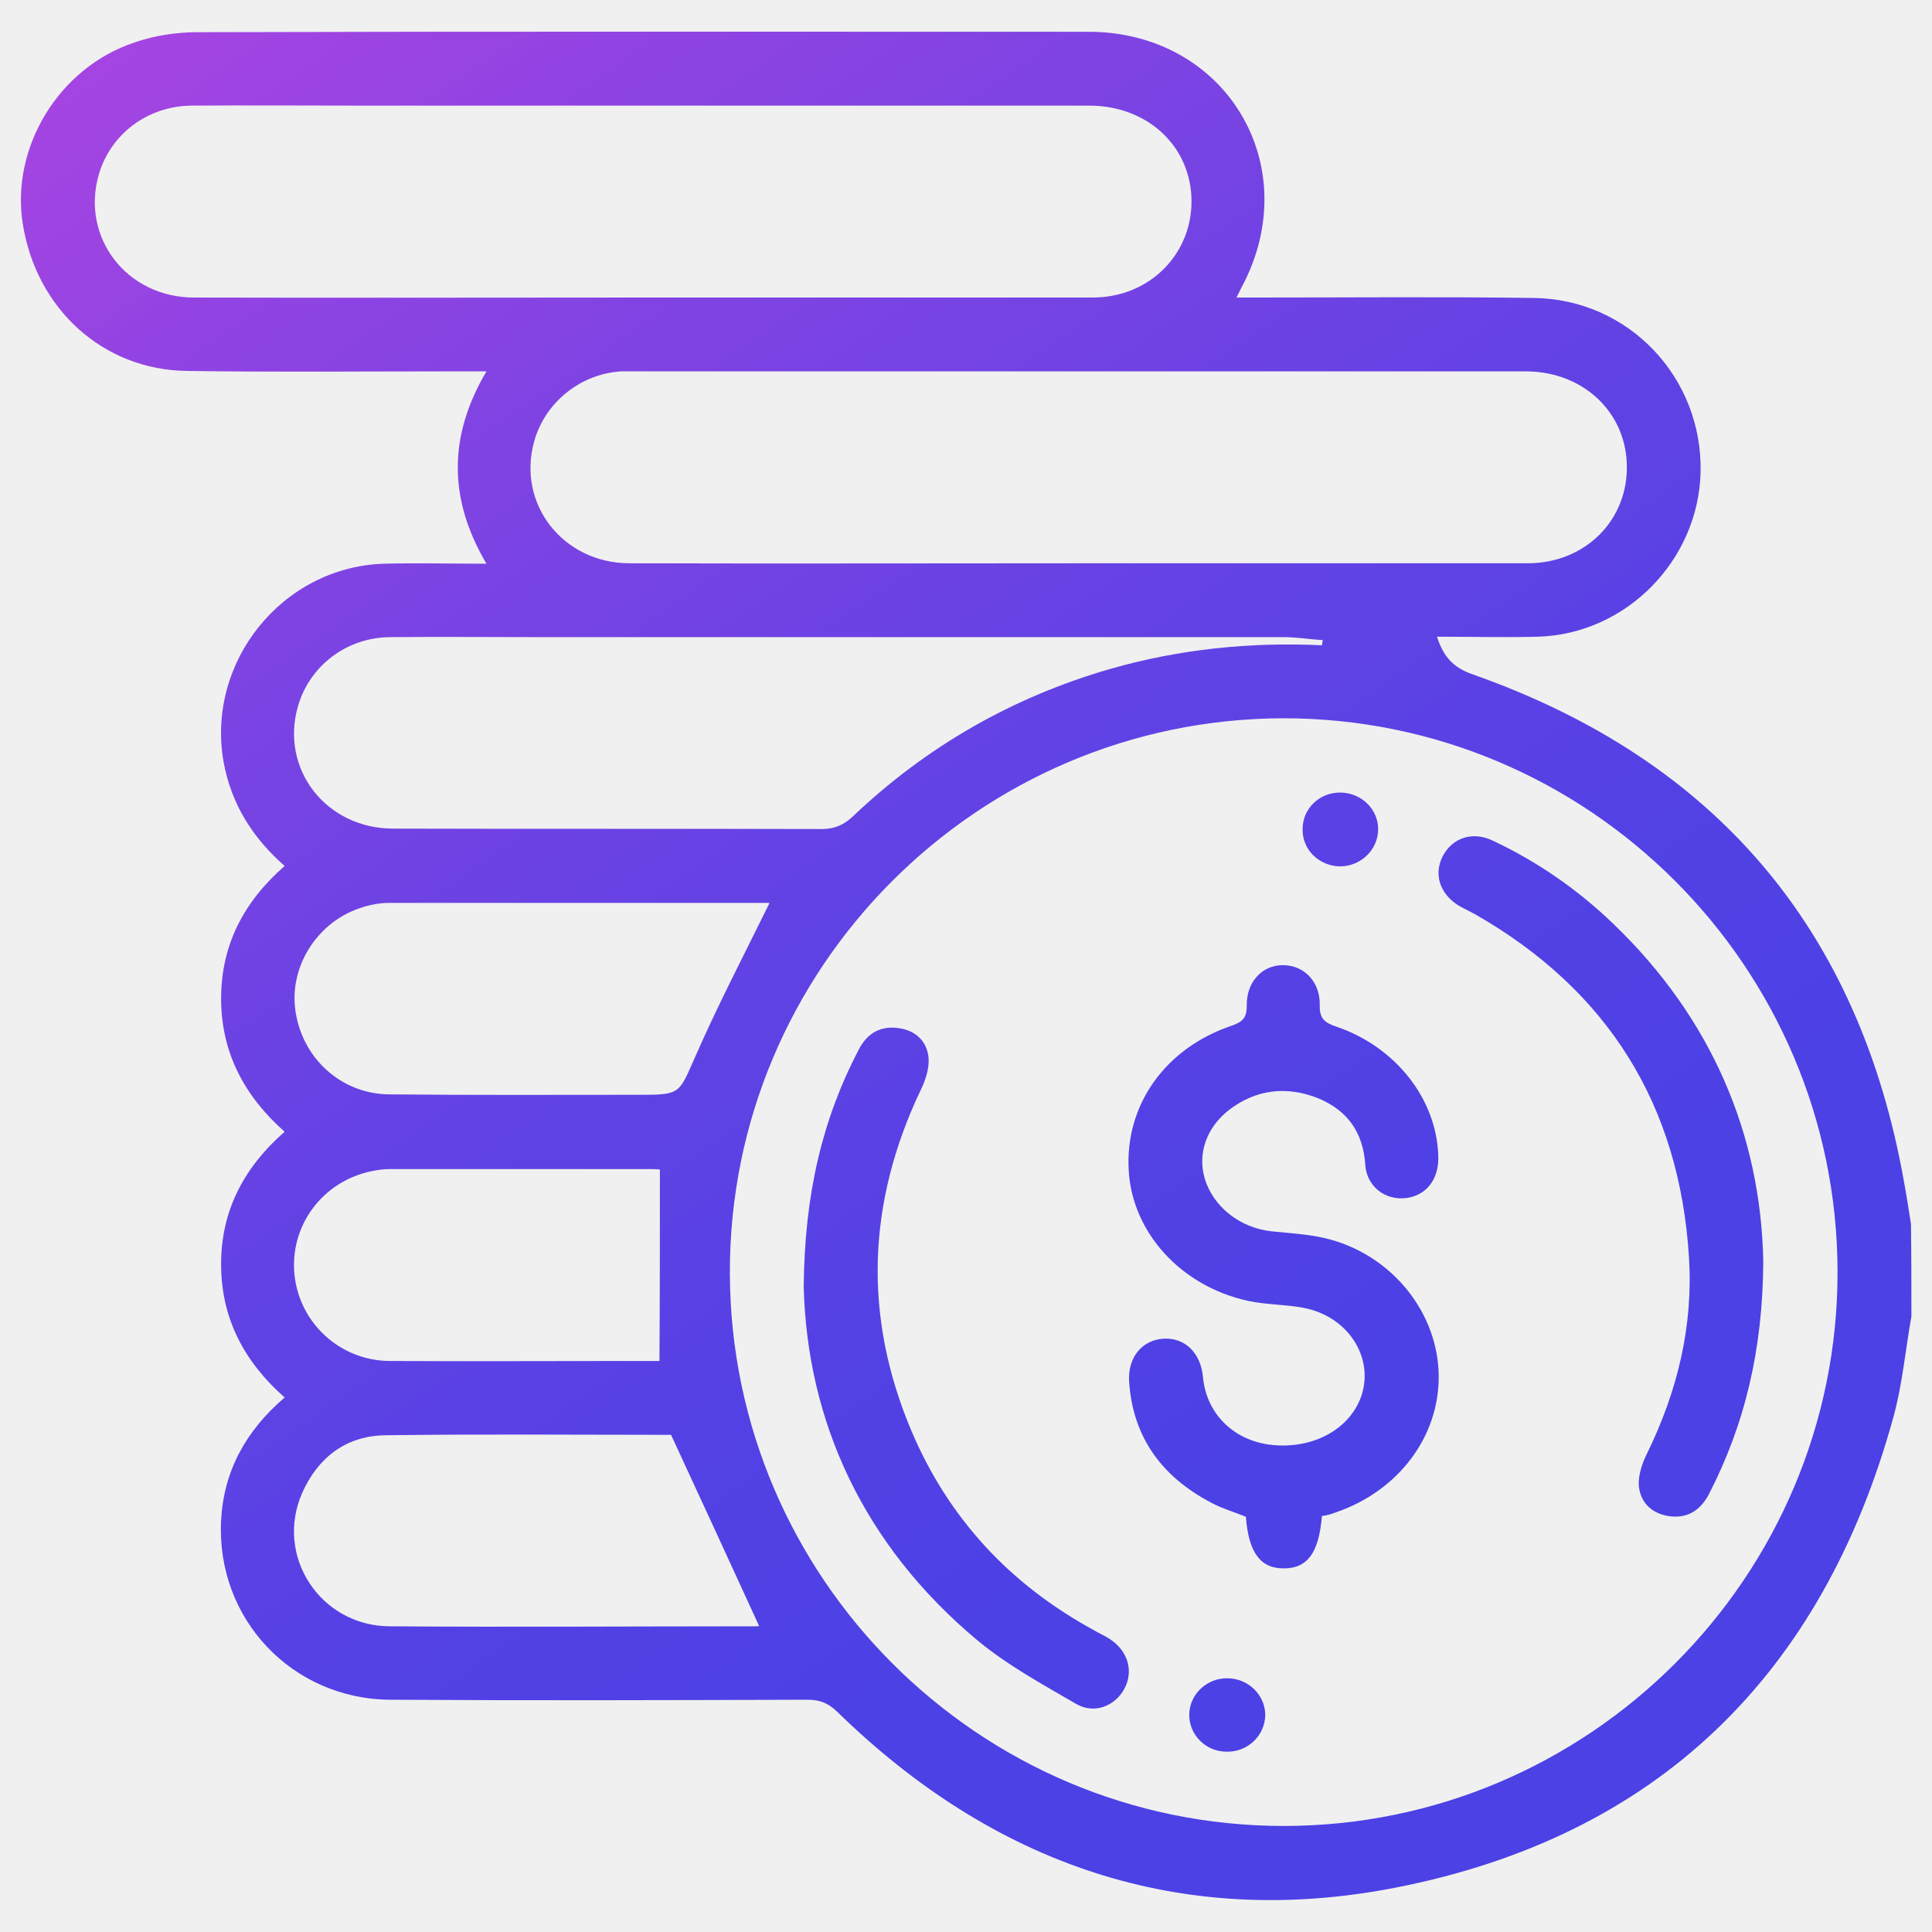
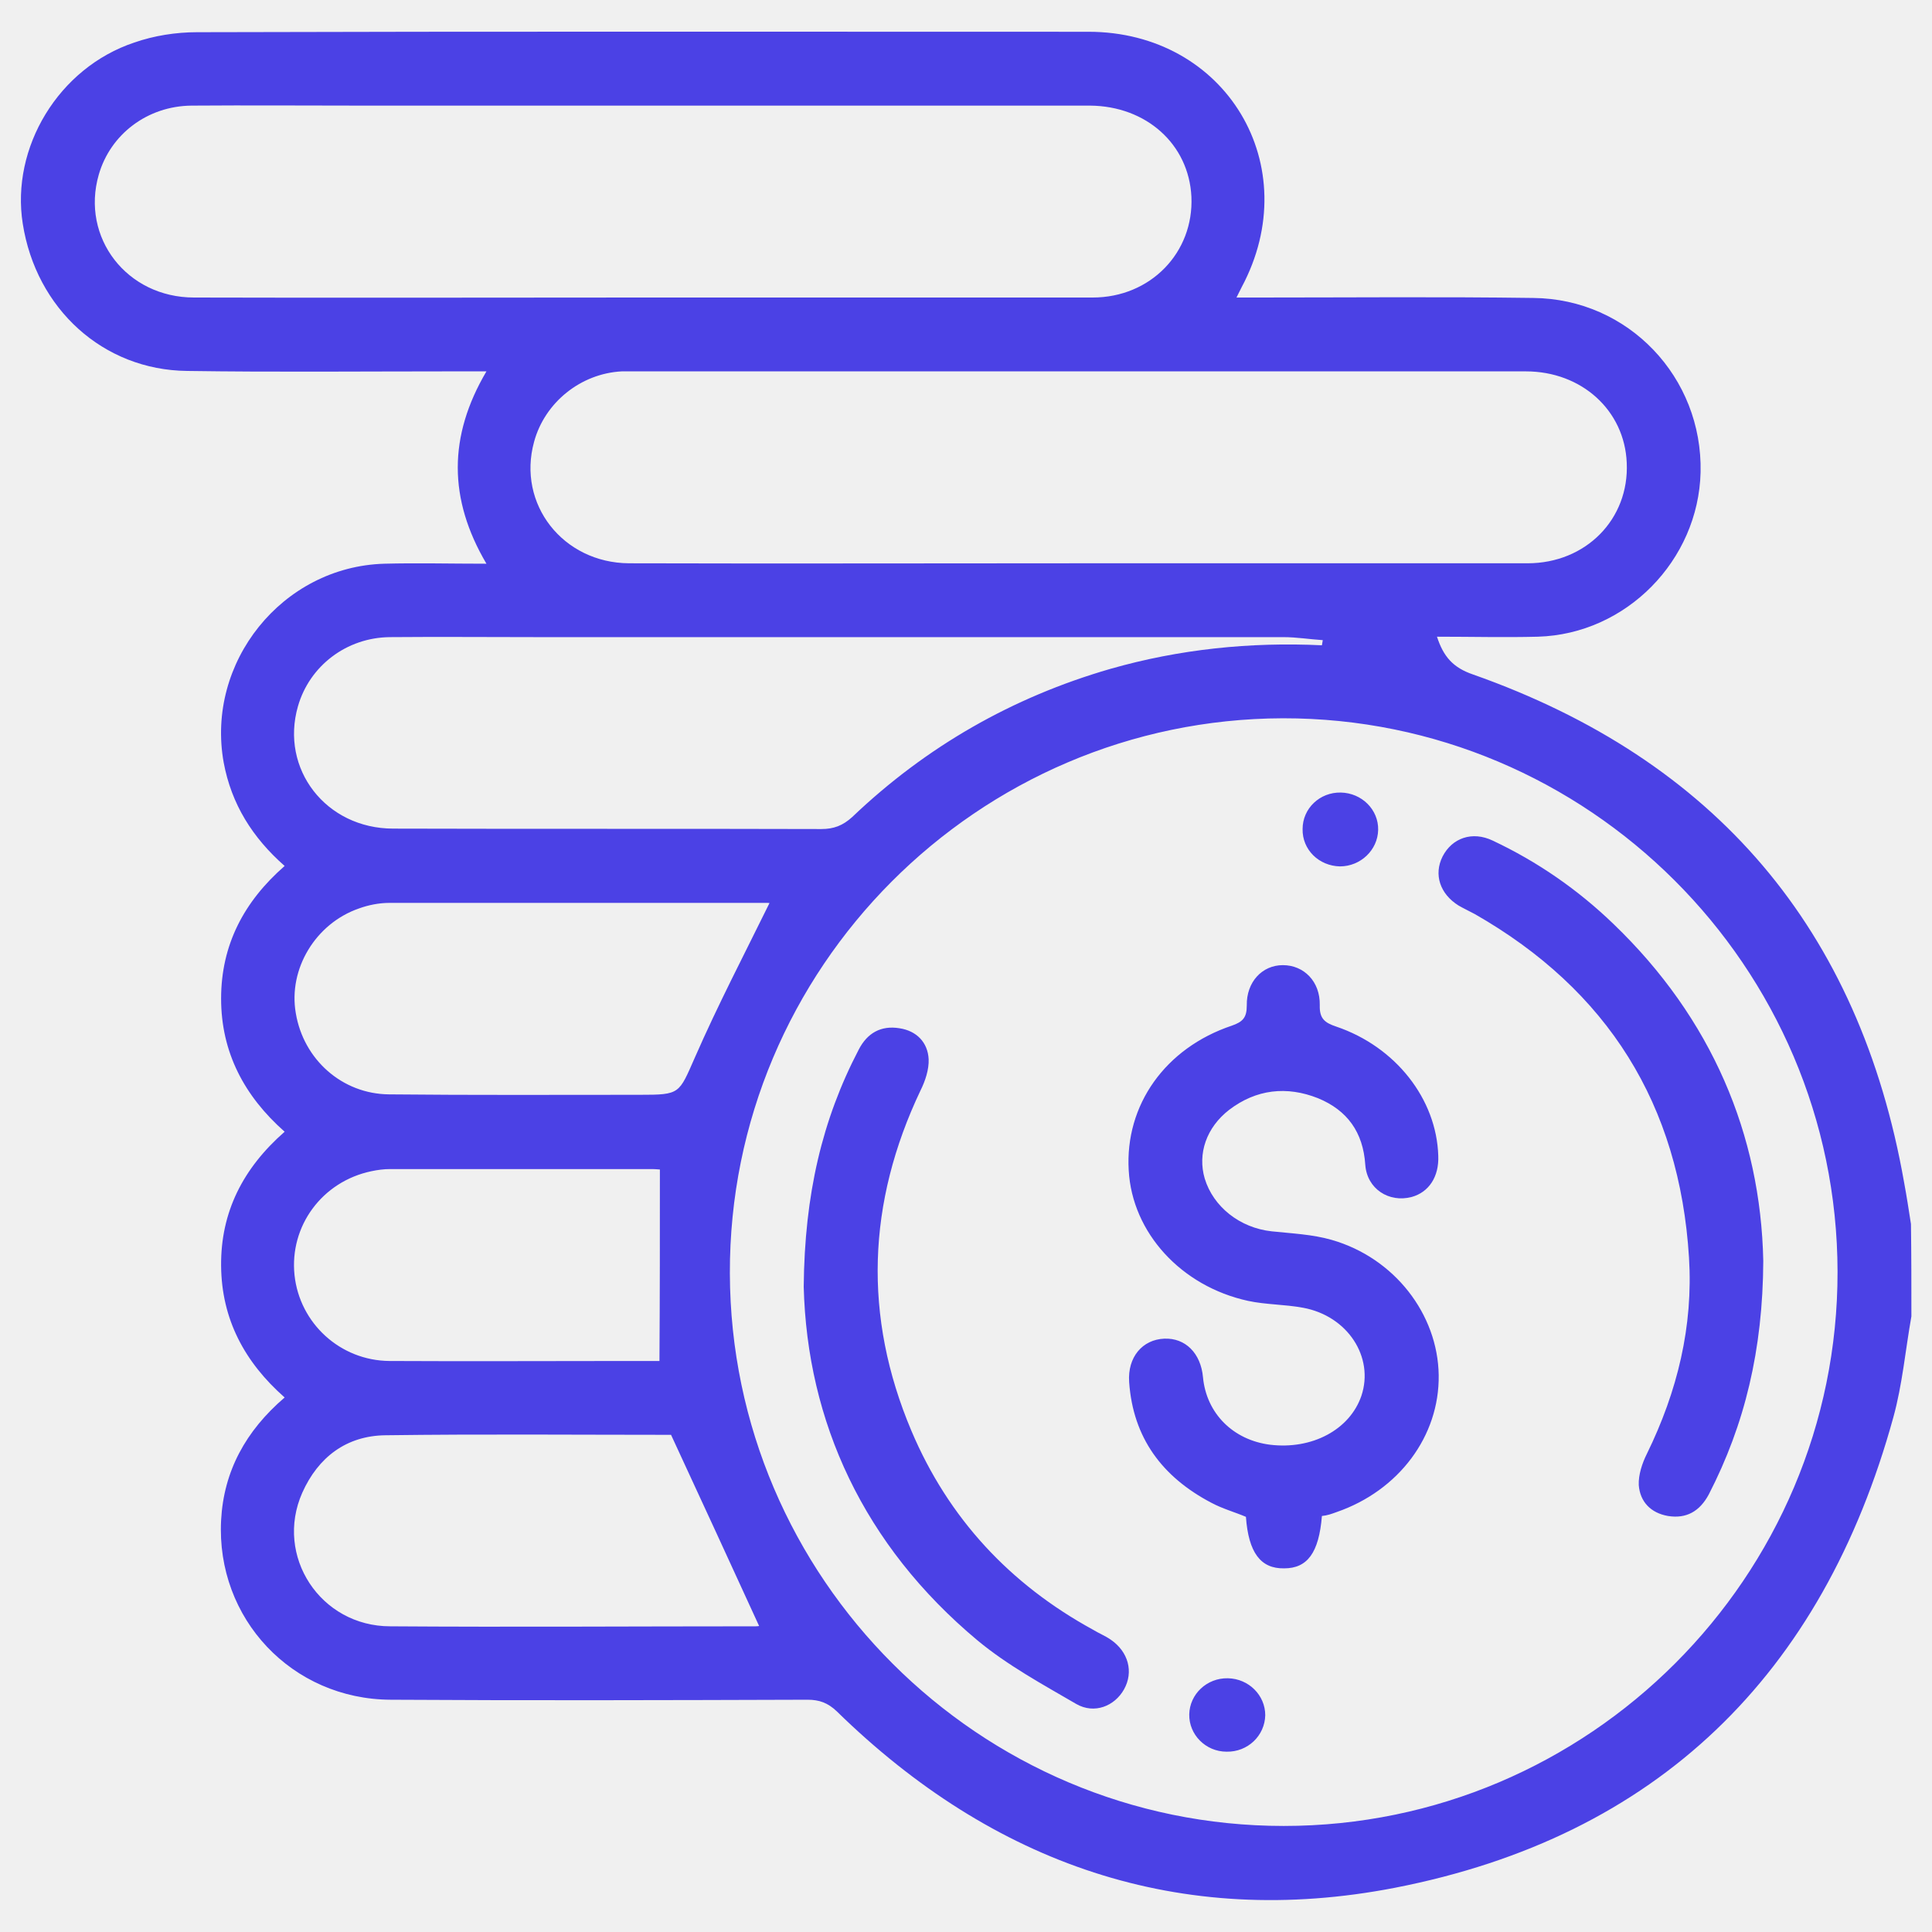
<svg xmlns="http://www.w3.org/2000/svg" version="1.1" id="Layer_1" x="0px" y="0px" viewBox="0 0 45 45" style="enable-background:new 0 0 45 45;" xml:space="preserve">
  <style type="text/css">
	.st0{fill:#394E6B;}
	.st1{fill:#4FA4F7;}
	.st2{fill:#231F20;}
	.st3{fill:#FFFFFF;}
	.st4{fill-rule:evenodd;clip-rule:evenodd;fill:#FFFFFF;}
- 	.st5{fill:url(#SVGID_1_);}
- 	.st6{fill:url(#SVGID_2_);}
- 	.st7{fill:url(#SVGID_3_);}
- 	.st8{fill:url(#SVGID_4_);}
- 	.st9{fill:url(#SVGID_5_);}
- 	.st10{fill:url(#SVGID_6_);}
- 	.st11{fill:url(#SVGID_7_);}
- 	.st12{fill:url(#SVGID_8_);}
+ 	.st5{fill:#4B41E5;}
+ 	.st6{fill:url(#SVGID_1_);}
+ 	.st7{fill:url(#SVGID_2_);}
+ 	.st8{fill:url(#SVGID_3_);}
+ 	.st9{fill:url(#SVGID_4_);}
+ 	.st10{fill:url(#SVGID_5_);}
+ 	.st11{fill:url(#SVGID_6_);}
+ 	.st12{fill:url(#SVGID_7_);}
+ 	.st13{fill:url(#SVGID_8_);}
</style>
-   <linearGradient id="SVGID_1_" gradientUnits="userSpaceOnUse" x1="5.18" y1="-1.851" x2="30.052" y2="34.486">
-     <stop offset="0" style="stop-color:#A844E2" />
-     <stop offset="0.289" style="stop-color:#8243E3" />
-     <stop offset="0.579" style="stop-color:#6442E4" />
-     <stop offset="0.826" style="stop-color:#5241E5" />
-     <stop offset="1" style="stop-color:#4B41E5" />
-   </linearGradient>
  <path class="st5" d="M44.52,30.66c-0.14,0.79-0.21,1.59-0.42,2.35c-1.65,6-5.5,9.77-11.61,10.96c-5,0.97-9.36-0.55-13-4.11  c-0.21-0.2-0.41-0.27-0.68-0.27c-3.24,0.01-6.48,0.02-9.71,0c-2.3-0.01-4.07-1.89-3.95-4.18c0.06-1.14,0.57-2.08,1.48-2.86  c-0.93-0.82-1.47-1.82-1.48-3.07c-0.01-1.25,0.51-2.27,1.48-3.12c-0.94-0.83-1.48-1.85-1.48-3.1c0-1.25,0.53-2.26,1.48-3.09  c-0.75-0.66-1.24-1.44-1.42-2.41c-0.42-2.33,1.36-4.56,3.74-4.63c0.77-0.02,1.54,0,2.38,0c-0.89-1.51-0.89-2.97,0-4.48  c-0.35,0-0.63,0-0.91,0c-2.02,0-4.04,0.02-6.06-0.01C2.4,8.62,0.84,7.19,0.53,5.21c-0.28-1.77,0.83-3.63,2.6-4.22  C3.59,0.83,4.1,0.75,4.59,0.75c6.92-0.02,13.84-0.01,20.76-0.01c3.21,0,5.08,3.13,3.57,5.95c-0.03,0.06-0.06,0.12-0.12,0.24  c0.2,0,0.36,0,0.51,0c2.13,0,4.27-0.02,6.4,0.01c2.22,0.02,3.95,1.85,3.9,4.06c-0.05,2.05-1.73,3.77-3.79,3.83  c-0.77,0.02-1.54,0-2.35,0c0.15,0.46,0.37,0.72,0.84,0.88c5.64,1.99,9,5.93,10.04,11.83c0.06,0.32,0.11,0.65,0.16,0.97  C44.52,29.23,44.52,29.95,44.52,30.66z M29.88,16.73C22.77,16.75,16.98,22.55,17,29.66c0.02,7.09,5.8,12.87,12.9,12.87  c7.11,0,12.91-5.8,12.9-12.91C42.79,22.51,36.99,16.72,29.88,16.73z M14.96,6.93c0.1,0,0.2,0,0.3,0c3.4,0,6.79,0,10.19,0  c1.35,0,2.36-1.05,2.3-2.35c-0.06-1.22-1.05-2.11-2.36-2.12c-5.64,0-11.29,0-16.93,0c-1.33,0-2.66-0.01-4,0  C3.43,2.47,2.57,3.13,2.3,4.07C1.88,5.53,2.95,6.93,4.52,6.93C8,6.94,11.48,6.93,14.96,6.93z M25.14,13.12c3.48,0,6.96,0,10.44,0  c1.36,0,2.37-1.03,2.31-2.34c-0.05-1.22-1.05-2.13-2.35-2.13c-6.93,0-13.87,0-20.8,0c-0.09,0-0.17,0-0.26,0  c-0.95,0.05-1.79,0.72-2.04,1.64c-0.4,1.45,0.67,2.82,2.21,2.83C18.15,13.13,21.64,13.12,25.14,13.12z M30.79,15.03  c0.01-0.04,0.01-0.08,0.02-0.12c-0.31-0.02-0.61-0.07-0.92-0.07c-5.79,0-11.58,0-17.37,0c-1.15,0-2.29-0.01-3.44,0  c-1.01,0.01-1.87,0.67-2.14,1.61c-0.42,1.46,0.65,2.85,2.22,2.85c3.32,0.01,6.65,0,9.97,0.01c0.29,0,0.5-0.08,0.72-0.28  c1.72-1.64,3.73-2.79,6.01-3.45C27.47,15.12,29.12,14.95,30.79,15.03z M17.92,21.04c0.03,0-0.01-0.01-0.05-0.01  c-2.93,0-5.87,0-8.8,0c-0.24,0-0.49,0.05-0.71,0.13c-1.01,0.35-1.65,1.41-1.47,2.44c0.18,1.08,1.08,1.88,2.17,1.89  c1.95,0.02,3.89,0.01,5.84,0.01c0.95,0,0.91-0.02,1.29-0.88C16.72,23.41,17.33,22.24,17.92,21.04z M15.63,33.42  c-2.15,0-4.4-0.02-6.65,0.01c-0.91,0.01-1.57,0.51-1.94,1.34c-0.65,1.47,0.42,3.11,2.05,3.11c2.84,0.02,5.67,0,8.51,0  c0.05,0,0.1-0.01,0.08-0.01C17.01,36.41,16.34,34.95,15.63,33.42z M15.37,27.24c-0.02,0-0.1-0.01-0.19-0.01c-2.03,0-4.07,0-6.1,0  c-0.14,0-0.29,0.02-0.43,0.05c-1.15,0.24-1.91,1.28-1.79,2.42c0.12,1.12,1.06,1.99,2.21,2c1.85,0.01,3.69,0,5.54,0  c0.25,0,0.51,0,0.75,0C15.37,30.19,15.37,28.73,15.37,27.24z M31.13,35.22c1.45-0.5,2.4-1.77,2.38-3.19  c-0.02-1.42-1.03-2.73-2.49-3.15c-0.45-0.13-0.93-0.15-1.4-0.2c-0.74-0.08-1.36-0.57-1.56-1.23c-0.17-0.58,0.04-1.19,0.57-1.6  c0.63-0.48,1.34-0.56,2.07-0.27c0.68,0.28,1.05,0.79,1.1,1.55c0.04,0.56,0.55,0.89,1.08,0.75c0.4-0.11,0.64-0.47,0.62-0.96  c-0.04-1.32-0.99-2.54-2.38-3.01c-0.27-0.09-0.39-0.19-0.38-0.5c0.01-0.55-0.37-0.93-0.86-0.93c-0.48,0-0.85,0.39-0.84,0.94  c0,0.28-0.09,0.38-0.35,0.47c-1.55,0.52-2.49,1.85-2.4,3.37c0.08,1.45,1.22,2.7,2.78,3.04c0.42,0.09,0.85,0.08,1.28,0.16  c1.04,0.19,1.66,1.15,1.36,2.05c-0.27,0.79-1.15,1.26-2.13,1.14c-0.86-0.11-1.48-0.73-1.56-1.57c-0.05-0.56-0.41-0.92-0.9-0.9  c-0.51,0.02-0.86,0.43-0.82,1.01c0.09,1.3,0.77,2.21,1.91,2.81c0.26,0.14,0.55,0.22,0.81,0.33c0.06,0.83,0.34,1.21,0.89,1.2  c0.54,0,0.81-0.36,0.88-1.22C30.91,35.3,31.02,35.26,31.13,35.22z M37.58,21.52c-0.83-0.8-1.77-1.45-2.81-1.94  c-0.48-0.23-0.95-0.06-1.17,0.37c-0.21,0.42-0.06,0.87,0.37,1.14c0.12,0.07,0.25,0.13,0.38,0.2c3.1,1.77,4.77,4.44,4.99,8  c0.1,1.6-0.27,3.12-0.98,4.57c-0.11,0.22-0.2,0.49-0.19,0.73c0.03,0.39,0.28,0.65,0.68,0.72c0.43,0.07,0.74-0.11,0.95-0.5  c0.84-1.63,1.26-3.37,1.27-5.44C41.01,26.43,39.87,23.72,37.58,21.52z M22.77,38.21c0.7,0.58,1.51,1.02,2.3,1.48  c0.42,0.24,0.89,0.05,1.11-0.34c0.23-0.41,0.1-0.88-0.31-1.16c-0.13-0.09-0.28-0.15-0.41-0.23c-1.94-1.06-3.37-2.6-4.23-4.63  c-1.13-2.67-1.03-5.32,0.21-7.93c0.11-0.22,0.2-0.49,0.19-0.73c-0.02-0.39-0.28-0.66-0.68-0.72c-0.43-0.07-0.75,0.11-0.95,0.5  c-0.85,1.63-1.26,3.37-1.28,5.52C18.8,33.11,20.11,35.99,22.77,38.21z M32.1,19.33c0.01-0.47-0.38-0.86-0.87-0.87  c-0.49-0.01-0.89,0.37-0.89,0.85c-0.01,0.48,0.38,0.86,0.87,0.87C31.69,20.18,32.09,19.8,32.1,19.33z M28.6,39.09  c-0.49-0.01-0.89,0.37-0.9,0.84c-0.01,0.47,0.38,0.87,0.87,0.87c0.49,0.01,0.89-0.37,0.9-0.85C29.47,39.49,29.09,39.1,28.6,39.09z" />
</svg>
